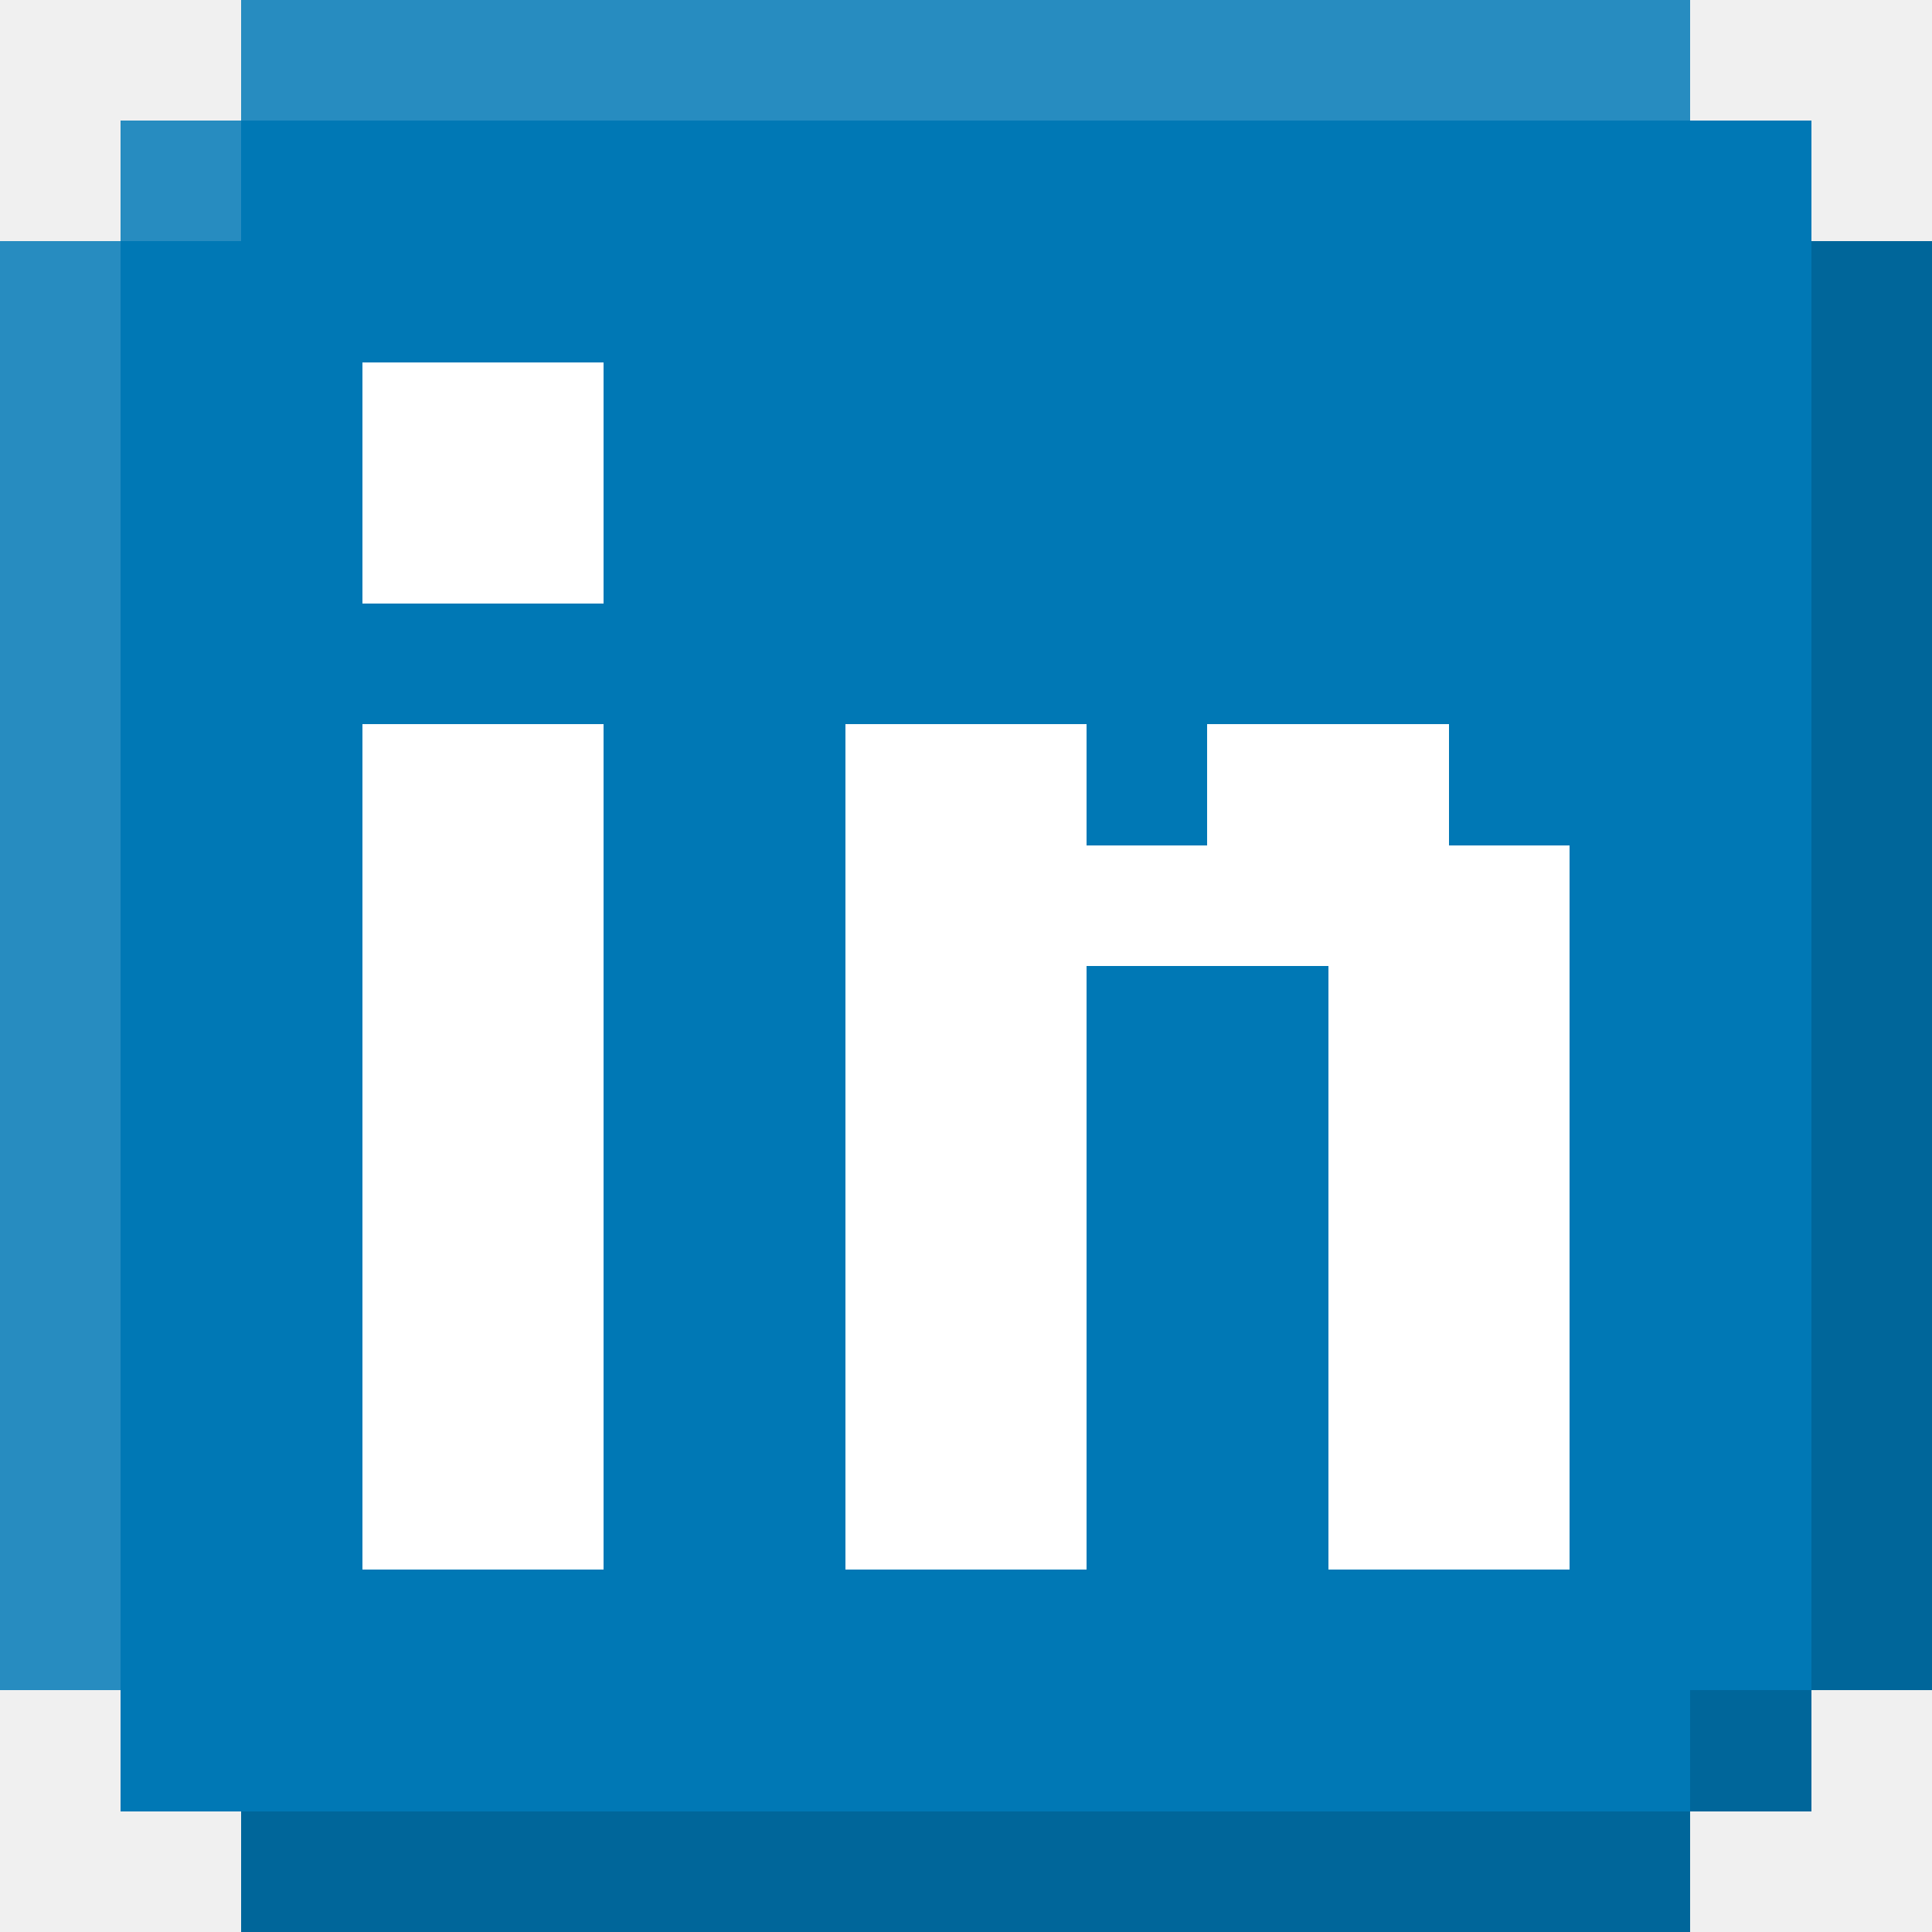
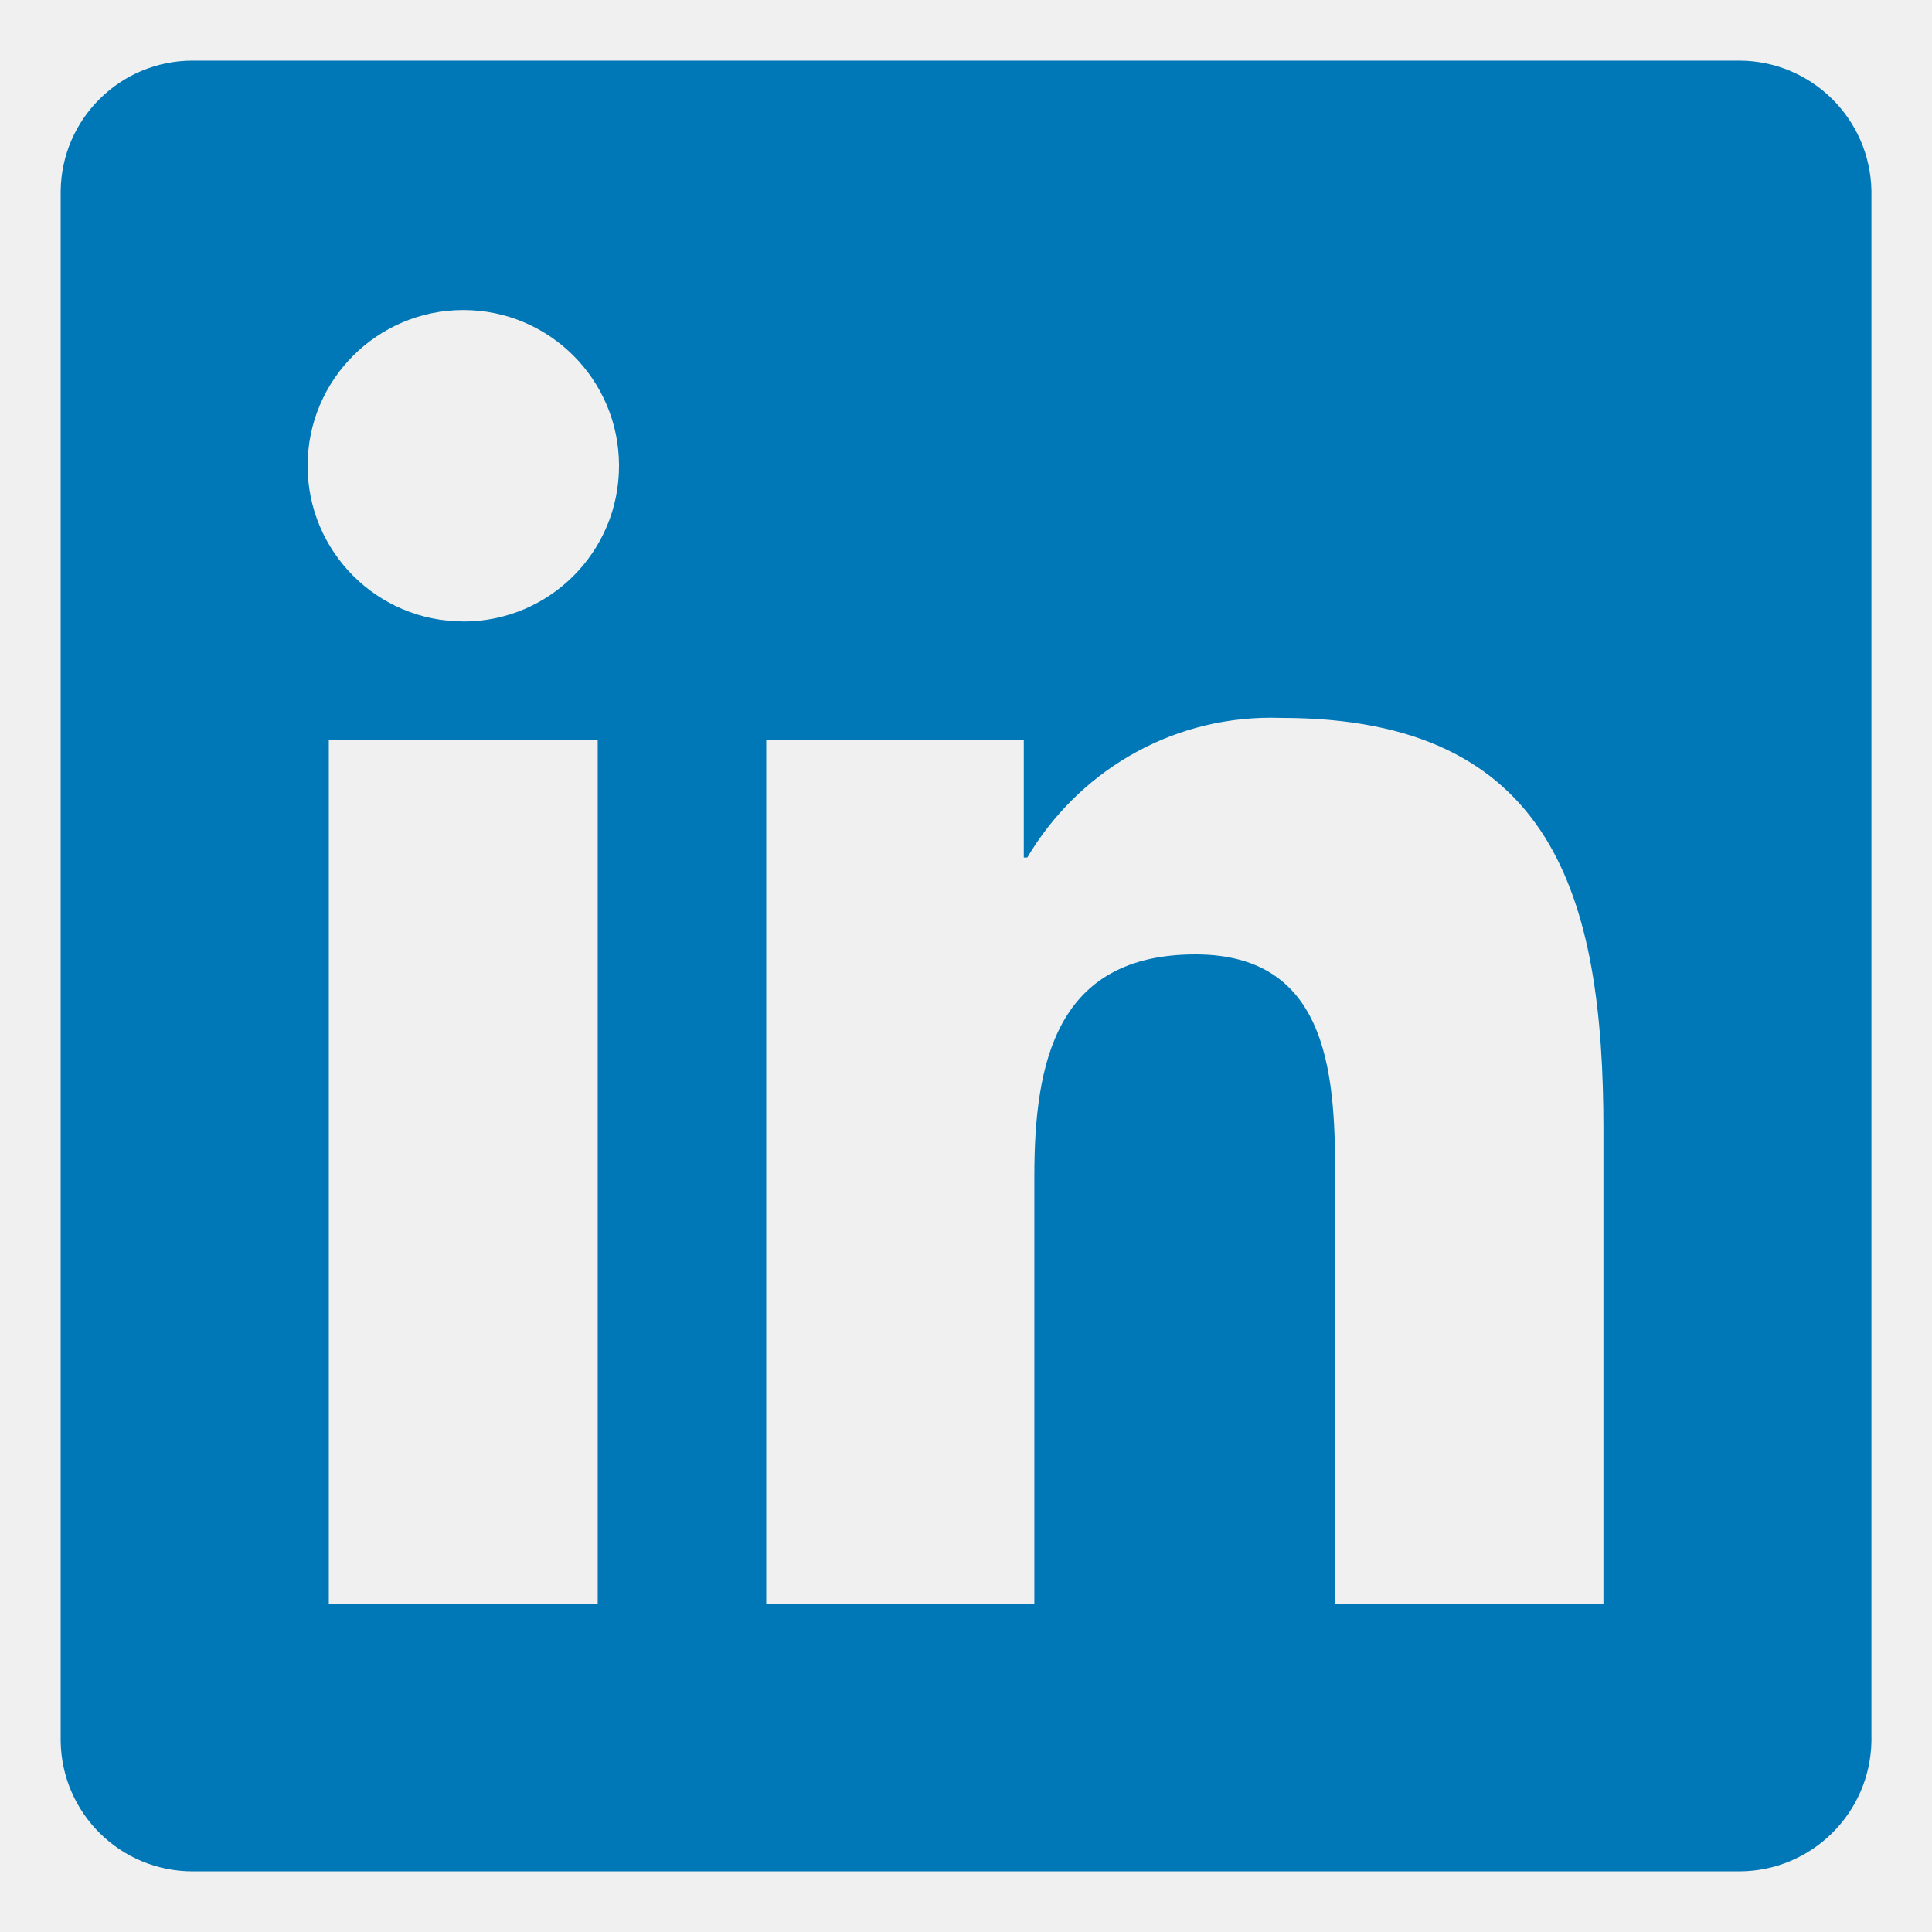
- <svg xmlns="http://www.w3.org/2000/svg" height="16" shape-rendering="crispEdges" version="1.1" width="16">
-   <rect fill="#278CC0" height="1" width="1" x="2" y="0" />
-   <rect fill="#278CC0" height="1" width="1" x="3" y="0" />
-   <rect fill="#278CC0" height="1" width="1" x="4" y="0" />
-   <rect fill="#278CC0" height="1" width="1" x="5" y="0" />
-   <rect fill="#278CC0" height="1" width="1" x="6" y="0" />
-   <rect fill="#278CC0" height="1" width="1" x="7" y="0" />
-   <rect fill="#278CC0" height="1" width="1" x="8" y="0" />
-   <rect fill="#278CC0" height="1" width="1" x="9" y="0" />
-   <rect fill="#278CC0" height="1" width="1" x="10" y="0" />
-   <rect fill="#278CC0" height="1" width="1" x="11" y="0" />
-   <rect fill="#278CC0" height="1" width="1" x="12" y="0" />
-   <rect fill="#278CC0" height="1" width="1" x="13" y="0" />
-   <rect fill="#278CC0" height="1" width="1" x="1" y="1" />
-   <rect fill="#0078B5" height="1" width="1" x="2" y="1" />
-   <rect fill="#0078B5" height="1" width="1" x="3" y="1" />
-   <rect fill="#0078B5" height="1" width="1" x="4" y="1" />
-   <rect fill="#0078B5" height="1" width="1" x="5" y="1" />
-   <rect fill="#0078B5" height="1" width="1" x="6" y="1" />
-   <rect fill="#0078B5" height="1" width="1" x="7" y="1" />
-   <rect fill="#0078B5" height="1" width="1" x="8" y="1" />
-   <rect fill="#0078B5" height="1" width="1" x="9" y="1" />
-   <rect fill="#0078B5" height="1" width="1" x="10" y="1" />
-   <rect fill="#0078B5" height="1" width="1" x="11" y="1" />
-   <rect fill="#0078B5" height="1" width="1" x="12" y="1" />
-   <rect fill="#0078B5" height="1" width="1" x="13" y="1" />
-   <rect fill="#0078B5" height="1" width="1" x="14" y="1" />
-   <rect fill="#278CC0" height="1" width="1" x="0" y="2" />
-   <rect fill="#0078B5" height="1" width="1" x="1" y="2" />
-   <rect fill="#0078B5" height="1" width="1" x="2" y="2" />
-   <rect fill="#0078B5" height="1" width="1" x="3" y="2" />
-   <rect fill="#0078B5" height="1" width="1" x="4" y="2" />
-   <rect fill="#0078B5" height="1" width="1" x="5" y="2" />
-   <rect fill="#0078B5" height="1" width="1" x="6" y="2" />
-   <rect fill="#0078B5" height="1" width="1" x="7" y="2" />
-   <rect fill="#0078B5" height="1" width="1" x="8" y="2" />
-   <rect fill="#0078B5" height="1" width="1" x="9" y="2" />
-   <rect fill="#0078B5" height="1" width="1" x="10" y="2" />
-   <rect fill="#0078B5" height="1" width="1" x="11" y="2" />
-   <rect fill="#0078B5" height="1" width="1" x="12" y="2" />
-   <rect fill="#0078B5" height="1" width="1" x="13" y="2" />
-   <rect fill="#0078B5" height="1" width="1" x="14" y="2" />
-   <rect fill="#00669A" height="1" width="1" x="15" y="2" />
-   <rect fill="#278CC0" height="1" width="1" x="0" y="3" />
-   <rect fill="#0078B5" height="1" width="1" x="1" y="3" />
-   <rect fill="#0078B5" height="1" width="1" x="2" y="3" />
-   <rect fill="#FFFFFF" height="1" width="1" x="3" y="3" />
-   <rect fill="#FFFFFF" height="1" width="1" x="4" y="3" />
-   <rect fill="#0078B5" height="1" width="1" x="5" y="3" />
-   <rect fill="#0078B5" height="1" width="1" x="6" y="3" />
-   <rect fill="#0078B5" height="1" width="1" x="7" y="3" />
-   <rect fill="#0078B5" height="1" width="1" x="8" y="3" />
-   <rect fill="#0078B5" height="1" width="1" x="9" y="3" />
-   <rect fill="#0078B5" height="1" width="1" x="10" y="3" />
-   <rect fill="#0078B5" height="1" width="1" x="11" y="3" />
-   <rect fill="#0078B5" height="1" width="1" x="12" y="3" />
-   <rect fill="#0078B5" height="1" width="1" x="13" y="3" />
-   <rect fill="#0078B5" height="1" width="1" x="14" y="3" />
-   <rect fill="#00669A" height="1" width="1" x="15" y="3" />
-   <rect fill="#278CC0" height="1" width="1" x="0" y="4" />
-   <rect fill="#0078B5" height="1" width="1" x="1" y="4" />
-   <rect fill="#0078B5" height="1" width="1" x="2" y="4" />
-   <rect fill="#FFFFFF" height="1" width="1" x="3" y="4" />
-   <rect fill="#FFFFFF" height="1" width="1" x="4" y="4" />
-   <rect fill="#0078B5" height="1" width="1" x="5" y="4" />
-   <rect fill="#0078B5" height="1" width="1" x="6" y="4" />
-   <rect fill="#0078B5" height="1" width="1" x="7" y="4" />
-   <rect fill="#0078B5" height="1" width="1" x="8" y="4" />
-   <rect fill="#0078B5" height="1" width="1" x="9" y="4" />
-   <rect fill="#0078B5" height="1" width="1" x="10" y="4" />
-   <rect fill="#0078B5" height="1" width="1" x="11" y="4" />
-   <rect fill="#0078B5" height="1" width="1" x="12" y="4" />
-   <rect fill="#0078B5" height="1" width="1" x="13" y="4" />
-   <rect fill="#0078B5" height="1" width="1" x="14" y="4" />
-   <rect fill="#00669A" height="1" width="1" x="15" y="4" />
-   <rect fill="#278CC0" height="1" width="1" x="0" y="5" />
-   <rect fill="#0078B5" height="1" width="1" x="1" y="5" />
-   <rect fill="#0078B5" height="1" width="1" x="2" y="5" />
-   <rect fill="#0078B5" height="1" width="1" x="3" y="5" />
-   <rect fill="#0078B5" height="1" width="1" x="4" y="5" />
-   <rect fill="#0078B5" height="1" width="1" x="5" y="5" />
-   <rect fill="#0078B5" height="1" width="1" x="6" y="5" />
-   <rect fill="#0078B5" height="1" width="1" x="7" y="5" />
-   <rect fill="#0078B5" height="1" width="1" x="8" y="5" />
-   <rect fill="#0078B5" height="1" width="1" x="9" y="5" />
-   <rect fill="#0078B5" height="1" width="1" x="10" y="5" />
-   <rect fill="#0078B5" height="1" width="1" x="11" y="5" />
-   <rect fill="#0078B5" height="1" width="1" x="12" y="5" />
-   <rect fill="#0078B5" height="1" width="1" x="13" y="5" />
-   <rect fill="#0078B5" height="1" width="1" x="14" y="5" />
-   <rect fill="#00669A" height="1" width="1" x="15" y="5" />
-   <rect fill="#278CC0" height="1" width="1" x="0" y="6" />
-   <rect fill="#0078B5" height="1" width="1" x="1" y="6" />
-   <rect fill="#0078B5" height="1" width="1" x="2" y="6" />
-   <rect fill="#FFFFFF" height="1" width="1" x="3" y="6" />
-   <rect fill="#FFFFFF" height="1" width="1" x="4" y="6" />
-   <rect fill="#0078B5" height="1" width="1" x="5" y="6" />
-   <rect fill="#0078B5" height="1" width="1" x="6" y="6" />
-   <rect fill="#FFFFFF" height="1" width="1" x="7" y="6" />
-   <rect fill="#FFFFFF" height="1" width="1" x="8" y="6" />
-   <rect fill="#0078B5" height="1" width="1" x="9" y="6" />
-   <rect fill="#FFFFFF" height="1" width="1" x="10" y="6" />
-   <rect fill="#FFFFFF" height="1" width="1" x="11" y="6" />
-   <rect fill="#0078B5" height="1" width="1" x="12" y="6" />
-   <rect fill="#0078B5" height="1" width="1" x="13" y="6" />
-   <rect fill="#0078B5" height="1" width="1" x="14" y="6" />
-   <rect fill="#00669A" height="1" width="1" x="15" y="6" />
-   <rect fill="#278CC0" height="1" width="1" x="0" y="7" />
-   <rect fill="#0078B5" height="1" width="1" x="1" y="7" />
-   <rect fill="#0078B5" height="1" width="1" x="2" y="7" />
-   <rect fill="#FFFFFF" height="1" width="1" x="3" y="7" />
-   <rect fill="#FFFFFF" height="1" width="1" x="4" y="7" />
-   <rect fill="#0078B5" height="1" width="1" x="5" y="7" />
-   <rect fill="#0078B5" height="1" width="1" x="6" y="7" />
-   <rect fill="#FFFFFF" height="1" width="1" x="7" y="7" />
-   <rect fill="#FFFFFF" height="1" width="1" x="8" y="7" />
-   <rect fill="#FFFFFF" height="1" width="1" x="9" y="7" />
-   <rect fill="#FFFFFF" height="1" width="1" x="10" y="7" />
-   <rect fill="#FFFFFF" height="1" width="1" x="11" y="7" />
-   <rect fill="#FFFFFF" height="1" width="1" x="12" y="7" />
-   <rect fill="#0078B5" height="1" width="1" x="13" y="7" />
-   <rect fill="#0078B5" height="1" width="1" x="14" y="7" />
-   <rect fill="#00669A" height="1" width="1" x="15" y="7" />
-   <rect fill="#278CC0" height="1" width="1" x="0" y="8" />
-   <rect fill="#0078B5" height="1" width="1" x="1" y="8" />
-   <rect fill="#0078B5" height="1" width="1" x="2" y="8" />
-   <rect fill="#FFFFFF" height="1" width="1" x="3" y="8" />
-   <rect fill="#FFFFFF" height="1" width="1" x="4" y="8" />
-   <rect fill="#0078B5" height="1" width="1" x="5" y="8" />
-   <rect fill="#0078B5" height="1" width="1" x="6" y="8" />
-   <rect fill="#FFFFFF" height="1" width="1" x="7" y="8" />
-   <rect fill="#FFFFFF" height="1" width="1" x="8" y="8" />
-   <rect fill="#0078B5" height="1" width="1" x="9" y="8" />
-   <rect fill="#0078B5" height="1" width="1" x="10" y="8" />
-   <rect fill="#FFFFFF" height="1" width="1" x="11" y="8" />
-   <rect fill="#FFFFFF" height="1" width="1" x="12" y="8" />
-   <rect fill="#0078B5" height="1" width="1" x="13" y="8" />
-   <rect fill="#0078B5" height="1" width="1" x="14" y="8" />
-   <rect fill="#00669A" height="1" width="1" x="15" y="8" />
-   <rect fill="#278CC0" height="1" width="1" x="0" y="9" />
-   <rect fill="#0078B5" height="1" width="1" x="1" y="9" />
-   <rect fill="#0078B5" height="1" width="1" x="2" y="9" />
-   <rect fill="#FFFFFF" height="1" width="1" x="3" y="9" />
-   <rect fill="#FFFFFF" height="1" width="1" x="4" y="9" />
-   <rect fill="#0078B5" height="1" width="1" x="5" y="9" />
-   <rect fill="#0078B5" height="1" width="1" x="6" y="9" />
-   <rect fill="#FFFFFF" height="1" width="1" x="7" y="9" />
-   <rect fill="#FFFFFF" height="1" width="1" x="8" y="9" />
-   <rect fill="#0078B5" height="1" width="1" x="9" y="9" />
-   <rect fill="#0078B5" height="1" width="1" x="10" y="9" />
-   <rect fill="#FFFFFF" height="1" width="1" x="11" y="9" />
-   <rect fill="#FFFFFF" height="1" width="1" x="12" y="9" />
-   <rect fill="#0078B5" height="1" width="1" x="13" y="9" />
-   <rect fill="#0078B5" height="1" width="1" x="14" y="9" />
-   <rect fill="#00669A" height="1" width="1" x="15" y="9" />
-   <rect fill="#278CC0" height="1" width="1" x="0" y="10" />
-   <rect fill="#0078B5" height="1" width="1" x="1" y="10" />
-   <rect fill="#0078B5" height="1" width="1" x="2" y="10" />
-   <rect fill="#FFFFFF" height="1" width="1" x="3" y="10" />
-   <rect fill="#FFFFFF" height="1" width="1" x="4" y="10" />
-   <rect fill="#0078B5" height="1" width="1" x="5" y="10" />
-   <rect fill="#0078B5" height="1" width="1" x="6" y="10" />
-   <rect fill="#FFFFFF" height="1" width="1" x="7" y="10" />
-   <rect fill="#FFFFFF" height="1" width="1" x="8" y="10" />
-   <rect fill="#0078B5" height="1" width="1" x="9" y="10" />
-   <rect fill="#0078B5" height="1" width="1" x="10" y="10" />
-   <rect fill="#FFFFFF" height="1" width="1" x="11" y="10" />
-   <rect fill="#FFFFFF" height="1" width="1" x="12" y="10" />
-   <rect fill="#0078B5" height="1" width="1" x="13" y="10" />
-   <rect fill="#0078B5" height="1" width="1" x="14" y="10" />
-   <rect fill="#00669A" height="1" width="1" x="15" y="10" />
-   <rect fill="#278CC0" height="1" width="1" x="0" y="11" />
-   <rect fill="#0078B5" height="1" width="1" x="1" y="11" />
-   <rect fill="#0078B5" height="1" width="1" x="2" y="11" />
-   <rect fill="#FFFFFF" height="1" width="1" x="3" y="11" />
-   <rect fill="#FFFFFF" height="1" width="1" x="4" y="11" />
-   <rect fill="#0078B5" height="1" width="1" x="5" y="11" />
-   <rect fill="#0078B5" height="1" width="1" x="6" y="11" />
-   <rect fill="#FFFFFF" height="1" width="1" x="7" y="11" />
-   <rect fill="#FFFFFF" height="1" width="1" x="8" y="11" />
-   <rect fill="#0078B5" height="1" width="1" x="9" y="11" />
-   <rect fill="#0078B5" height="1" width="1" x="10" y="11" />
-   <rect fill="#FFFFFF" height="1" width="1" x="11" y="11" />
-   <rect fill="#FFFFFF" height="1" width="1" x="12" y="11" />
-   <rect fill="#0078B5" height="1" width="1" x="13" y="11" />
-   <rect fill="#0078B5" height="1" width="1" x="14" y="11" />
-   <rect fill="#00669A" height="1" width="1" x="15" y="11" />
-   <rect fill="#278CC0" height="1" width="1" x="0" y="12" />
-   <rect fill="#0078B5" height="1" width="1" x="1" y="12" />
-   <rect fill="#0078B5" height="1" width="1" x="2" y="12" />
-   <rect fill="#FFFFFF" height="1" width="1" x="3" y="12" />
-   <rect fill="#FFFFFF" height="1" width="1" x="4" y="12" />
-   <rect fill="#0078B5" height="1" width="1" x="5" y="12" />
-   <rect fill="#0078B5" height="1" width="1" x="6" y="12" />
-   <rect fill="#FFFFFF" height="1" width="1" x="7" y="12" />
-   <rect fill="#FFFFFF" height="1" width="1" x="8" y="12" />
-   <rect fill="#0078B5" height="1" width="1" x="9" y="12" />
-   <rect fill="#0078B5" height="1" width="1" x="10" y="12" />
-   <rect fill="#FFFFFF" height="1" width="1" x="11" y="12" />
-   <rect fill="#FFFFFF" height="1" width="1" x="12" y="12" />
-   <rect fill="#0078B5" height="1" width="1" x="13" y="12" />
-   <rect fill="#0078B5" height="1" width="1" x="14" y="12" />
-   <rect fill="#00669A" height="1" width="1" x="15" y="12" />
-   <rect fill="#278CC0" height="1" width="1" x="0" y="13" />
-   <rect fill="#0078B5" height="1" width="1" x="1" y="13" />
-   <rect fill="#0078B5" height="1" width="1" x="2" y="13" />
-   <rect fill="#0078B5" height="1" width="1" x="3" y="13" />
-   <rect fill="#0078B5" height="1" width="1" x="4" y="13" />
-   <rect fill="#0078B5" height="1" width="1" x="5" y="13" />
-   <rect fill="#0078B5" height="1" width="1" x="6" y="13" />
-   <rect fill="#0078B5" height="1" width="1" x="7" y="13" />
-   <rect fill="#0078B5" height="1" width="1" x="8" y="13" />
-   <rect fill="#0078B5" height="1" width="1" x="9" y="13" />
-   <rect fill="#0078B5" height="1" width="1" x="10" y="13" />
-   <rect fill="#0078B5" height="1" width="1" x="11" y="13" />
-   <rect fill="#0078B5" height="1" width="1" x="12" y="13" />
-   <rect fill="#0078B5" height="1" width="1" x="13" y="13" />
-   <rect fill="#0078B5" height="1" width="1" x="14" y="13" />
-   <rect fill="#00669A" height="1" width="1" x="15" y="13" />
-   <rect fill="#0078B5" height="1" width="1" x="1" y="14" />
-   <rect fill="#0078B5" height="1" width="1" x="2" y="14" />
-   <rect fill="#0078B5" height="1" width="1" x="3" y="14" />
-   <rect fill="#0078B5" height="1" width="1" x="4" y="14" />
-   <rect fill="#0078B5" height="1" width="1" x="5" y="14" />
-   <rect fill="#0078B5" height="1" width="1" x="6" y="14" />
-   <rect fill="#0078B5" height="1" width="1" x="7" y="14" />
-   <rect fill="#0078B5" height="1" width="1" x="8" y="14" />
-   <rect fill="#0078B5" height="1" width="1" x="9" y="14" />
-   <rect fill="#0078B5" height="1" width="1" x="10" y="14" />
-   <rect fill="#0078B5" height="1" width="1" x="11" y="14" />
-   <rect fill="#0078B5" height="1" width="1" x="12" y="14" />
-   <rect fill="#0078B5" height="1" width="1" x="13" y="14" />
-   <rect fill="#00669A" height="1" width="1" x="14" y="14" />
-   <rect fill="#00669A" height="1" width="1" x="2" y="15" />
-   <rect fill="#00669A" height="1" width="1" x="3" y="15" />
-   <rect fill="#00669A" height="1" width="1" x="4" y="15" />
-   <rect fill="#00669A" height="1" width="1" x="5" y="15" />
-   <rect fill="#00669A" height="1" width="1" x="6" y="15" />
-   <rect fill="#00669A" height="1" width="1" x="7" y="15" />
-   <rect fill="#00669A" height="1" width="1" x="8" y="15" />
-   <rect fill="#00669A" height="1" width="1" x="9" y="15" />
-   <rect fill="#00669A" height="1" width="1" x="10" y="15" />
-   <rect fill="#00669A" height="1" width="1" x="11" y="15" />
-   <rect fill="#00669A" height="1" width="1" x="12" y="15" />
-   <rect fill="#00669A" height="1" width="1" x="13" y="15" />
+ <svg xmlns="http://www.w3.org/2000/svg" fill="#0077B7" width="1500px" height="1500px" viewBox="0 0 32 32" version="1.1">
+   <path d="M28.778 1.004h-25.56c-0.008-0-0.017-0-0.027-0-1.199 0-2.172 0.964-2.186 2.159v25.672c0.014 1.196 0.987 2.161 2.186 2.161 0.010 0 0.019-0 0.029-0h25.555c0.008 0 0.018 0 0.028 0 1.2 0 2.175-0.963 2.194-2.159l0-0.002v-25.67c-0.019-1.197-0.994-2.161-2.195-2.161-0.010 0-0.019 0-0.029 0h0.001zM9.9 26.562h-4.454v-14.311h4.454zM7.674 10.293c-1.425 0-2.579-1.155-2.579-2.579s1.155-2.579 2.579-2.579c1.424 0 2.579 1.154 2.579 2.578v0c0 0.001 0 0.002 0 0.004 0 1.423-1.154 2.577-2.577 2.577-0.001 0-0.002 0-0.003 0h0zM26.556 26.562h-4.441v-6.959c0-1.66-0.034-3.795-2.314-3.795-2.316 0-2.669 1.806-2.669 3.673v7.082h-4.441v-14.311h4.266v1.951h0.058c0.828-1.395 2.326-2.315 4.039-2.315 0.061 0 0.121 0.001 0.181 0.003l-0.009-0c4.5 0 5.332 2.962 5.332 6.817v7.855z" />
</svg>
